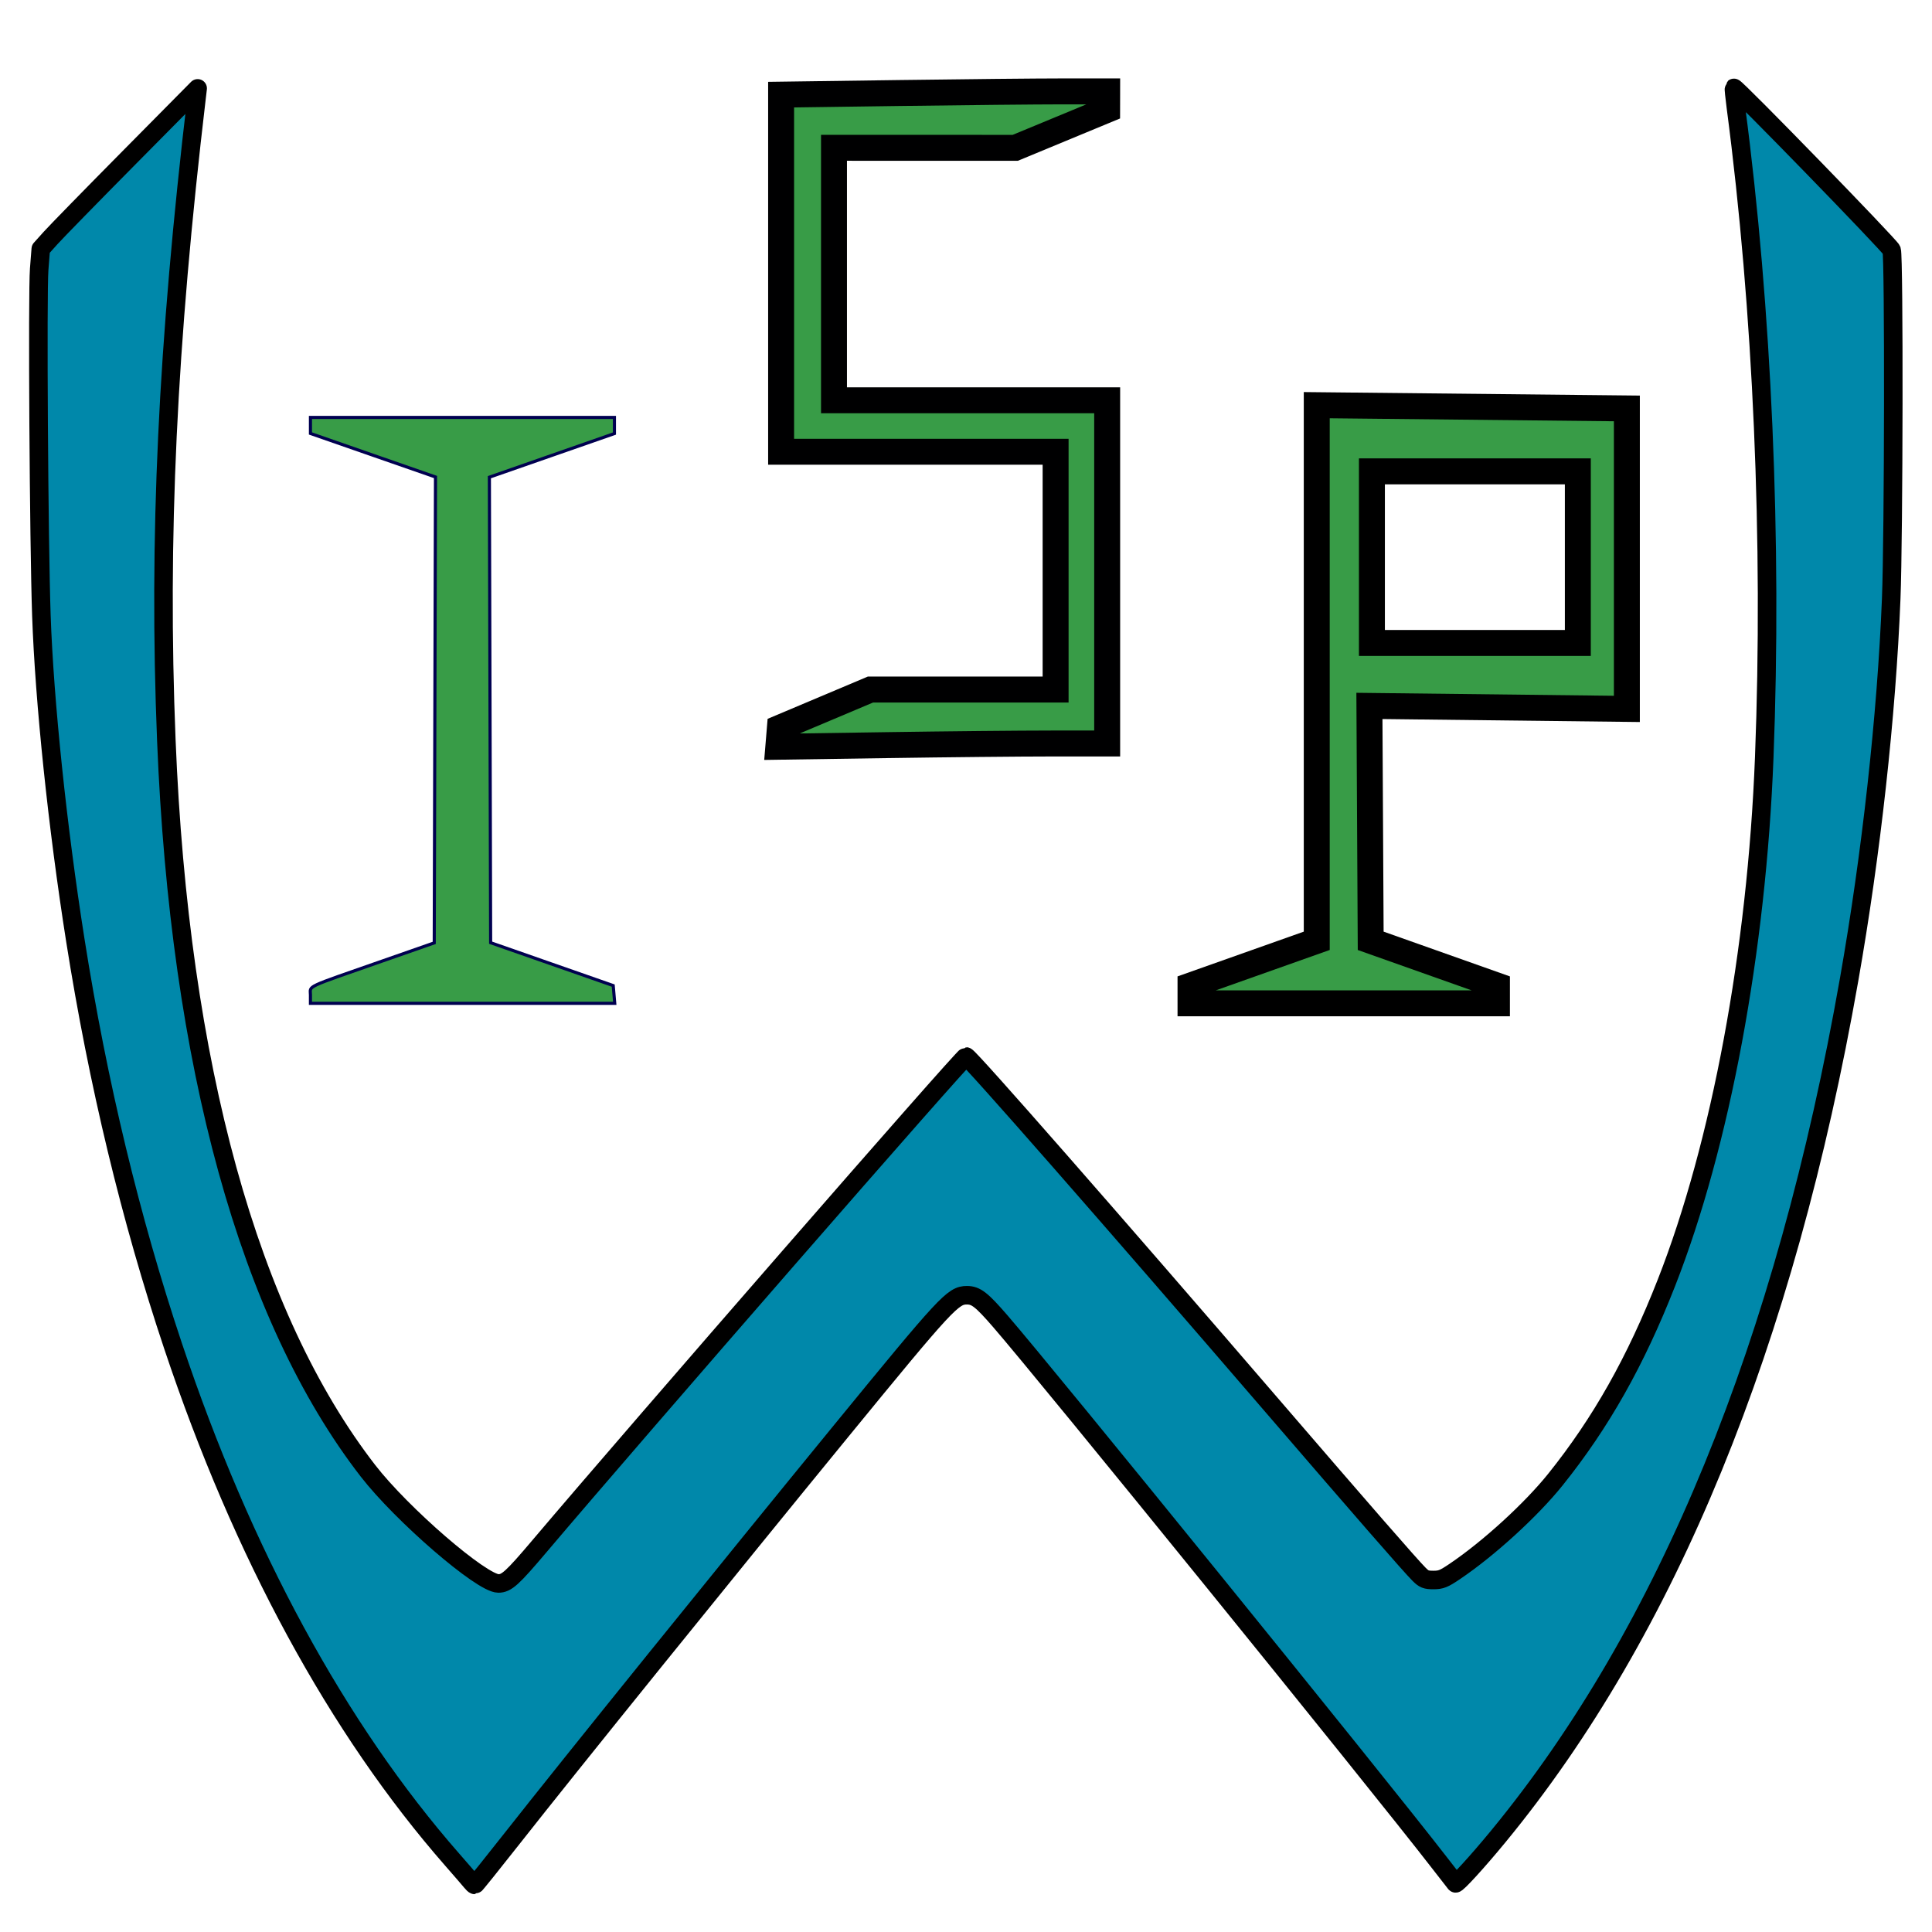
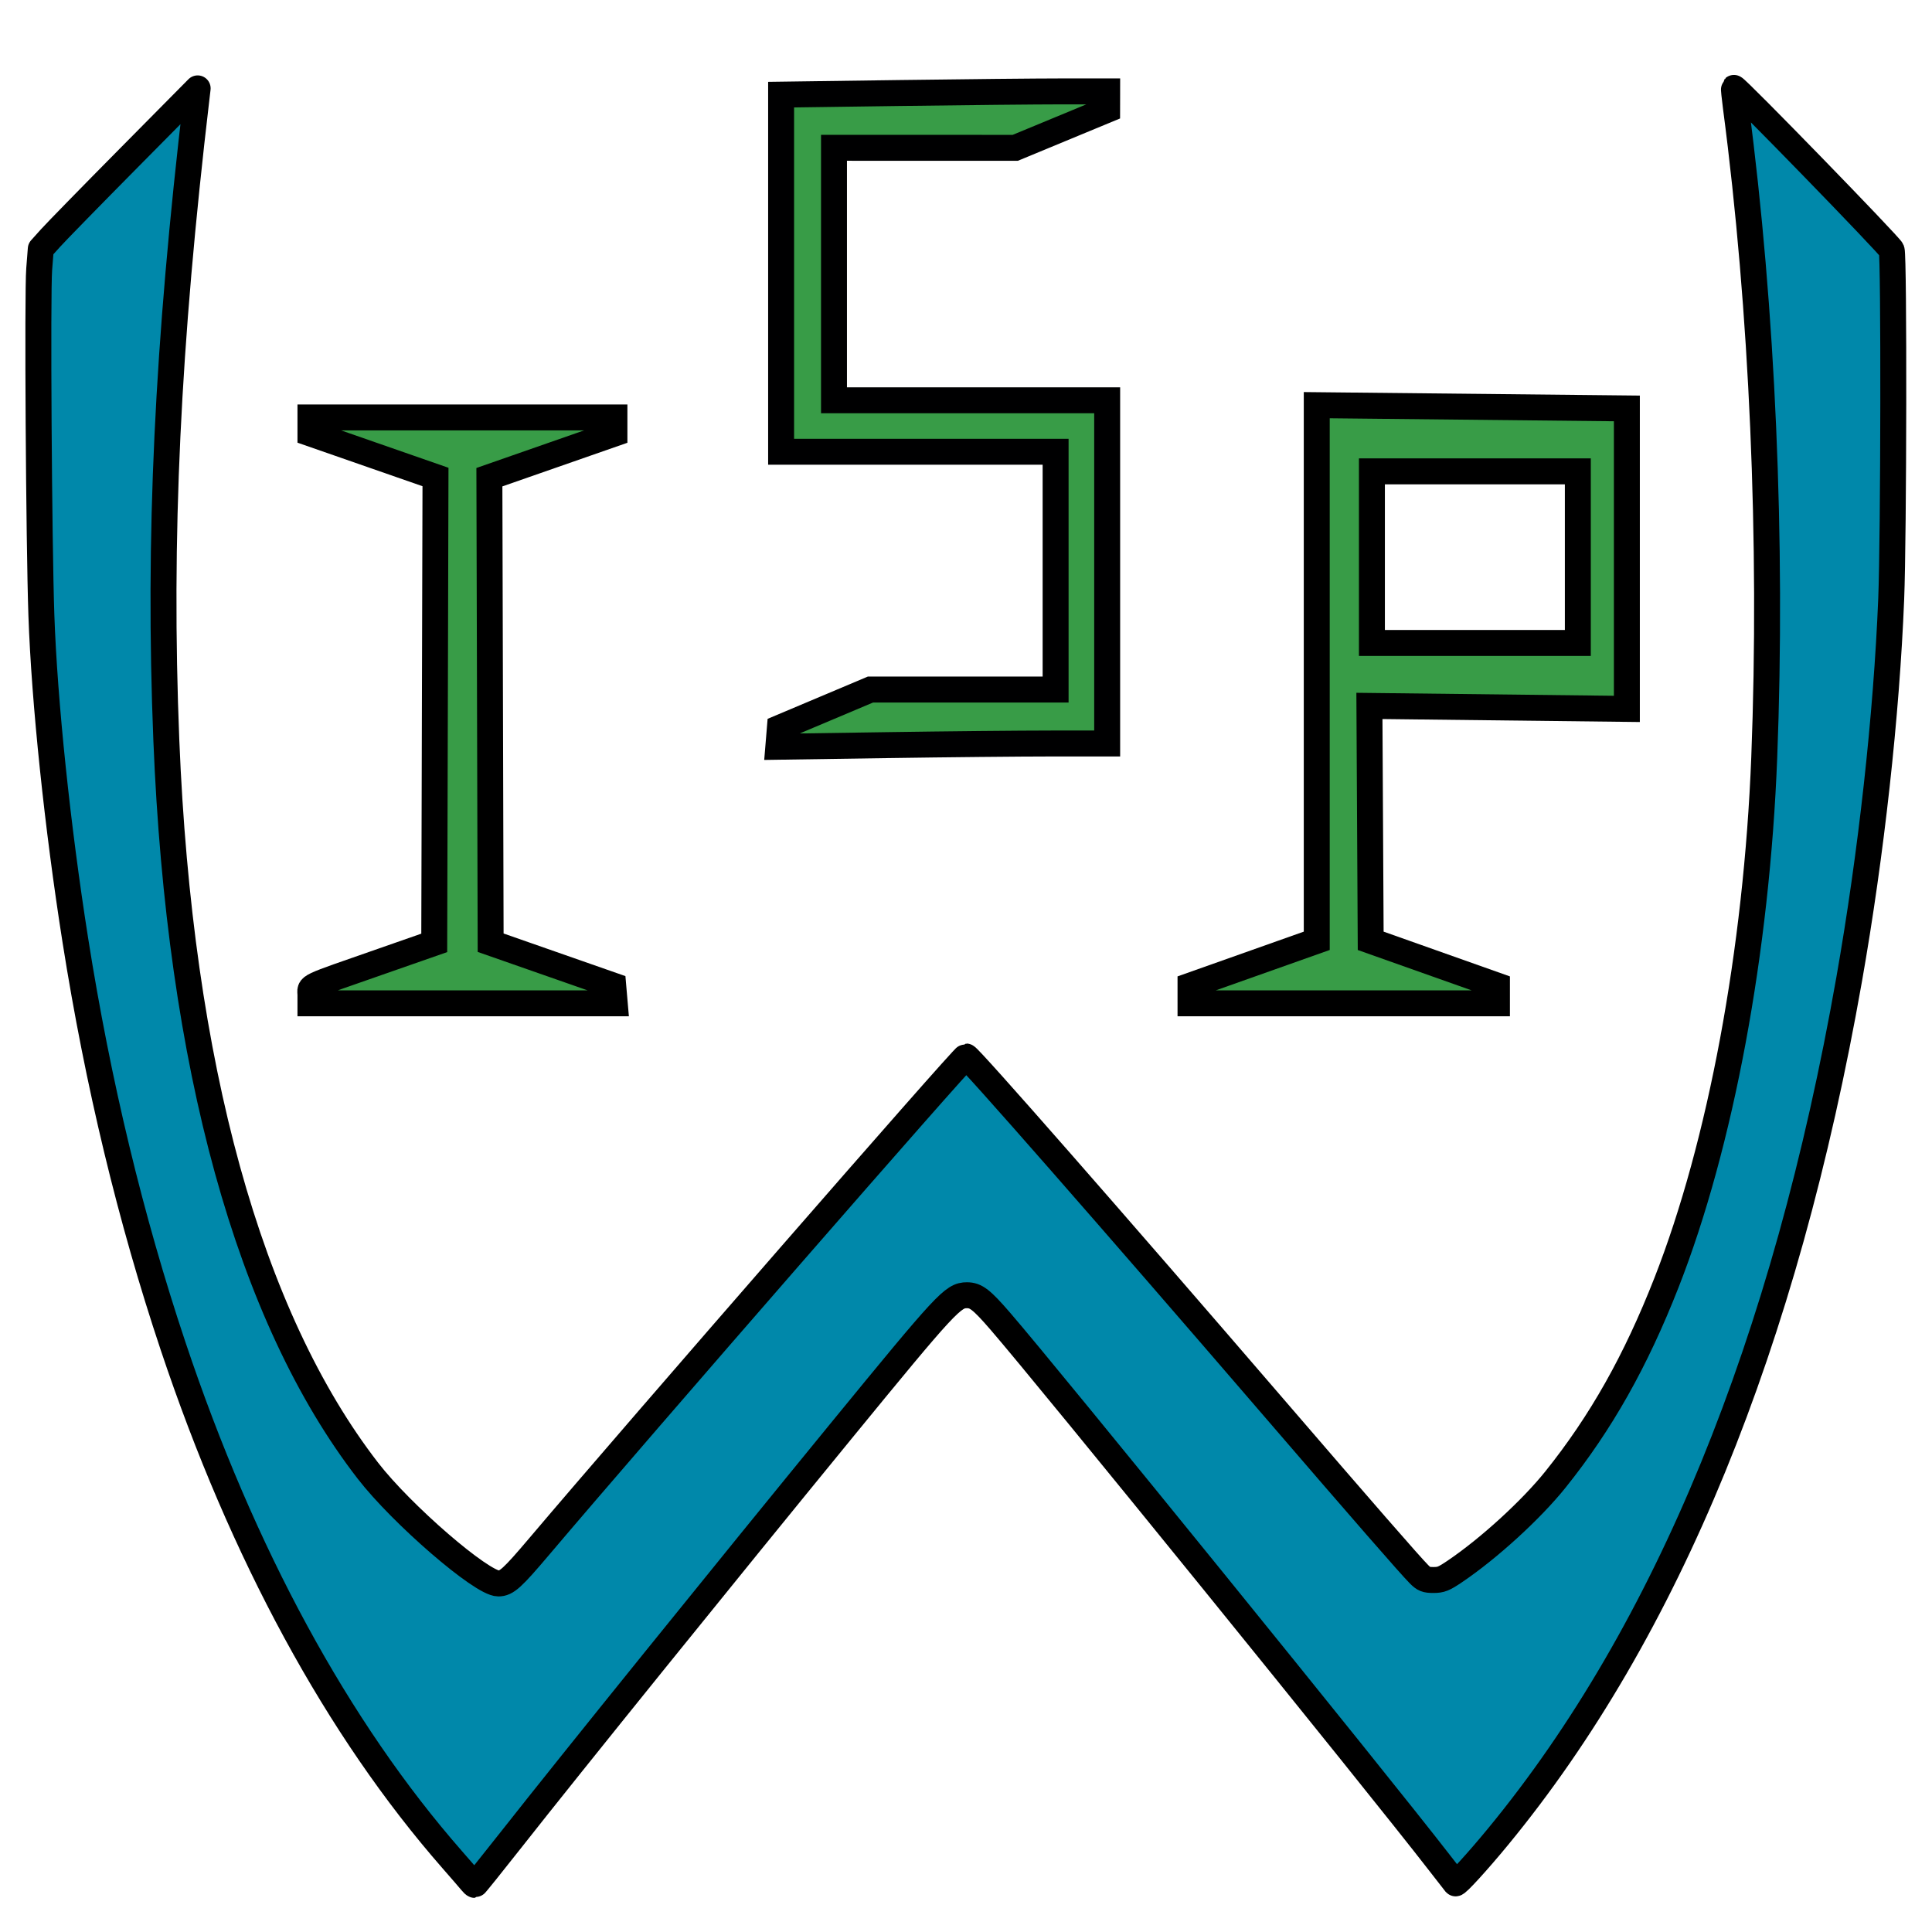
<svg xmlns="http://www.w3.org/2000/svg" width="52.13mm" height="52.13mm" viewBox="0 0 52.13 52.13" version="1.1" id="svg8">
  <defs id="defs2" />
  <g id="layer1" transform="translate(-33.98083,-15.7345)">
    <g id="g863" style="stroke-width:0.177;stroke-miterlimit:10;stroke-dasharray:none">
-       <path style="opacity:1;fill:#389c47;fill-opacity:1;stroke:#000050;stroke-width:0.318;stroke-miterlimit:4;stroke-dasharray:none;stroke-opacity:1" d="m 31.659,101.466 c 0,-0.988 -0.728,-0.645 7.375,-3.476 l 5.25,-1.834 0.064,-23.756 0.064,-23.756 -6.376,-2.22 -6.376,-2.22 v -0.817 -0.817 h 15.5 15.5 v 0.822 0.822 l -6.376,2.225 -6.376,2.225 0.064,23.737 0.064,23.737 6.25,2.186 6.25,2.186 0.078,0.905 0.078,0.905 H 47.174 31.659 Z" id="path839" transform="matrix(0.2645833,0,0,0.2645833,33.98083,15.7345)" />
+       <path style="opacity:1;fill:#389c47;fill-opacity:1;stroke:#000000;stroke-width:2.646;stroke-miterlimit:4;stroke-dasharray:none;stroke-opacity:1" d="m 31.659,101.466 c 0,-0.988 -0.728,-0.645 7.375,-3.476 l 5.25,-1.834 0.064,-23.756 0.064,-23.756 -6.376,-2.22 -6.376,-2.22 v -0.817 -0.817 h 15.5 15.5 v 0.822 0.822 l -6.376,2.225 -6.376,2.225 0.064,23.737 0.064,23.737 6.25,2.186 6.25,2.186 0.078,0.905 0.078,0.905 H 47.174 31.659 Z" id="path839" transform="matrix(0.2645833,0,0,0.2645833,33.98083,15.7345)" />
      <path style="opacity:1;fill:#389c47;fill-opacity:1;stroke:#000001;stroke-width:2.646;stroke-miterlimit:4;stroke-dasharray:none;stroke-opacity:1" d="m 79.454,75.184 0.08,-0.968 4.618,-1.948 4.618,-1.948 h 9.819 9.063 v -24.25 h -13.619 -14.375 V 27.861 9.652 L 91.7,9.486 C 98.322,9.395 105.804,9.32 108.325,9.32 h 4.584 l -0.002,0.938 -0.002,0.938 -4.685,1.94 -4.685,1.94 -10.188,-0.002 -8.296,-0.002 v 12.875 12.875 H 98.035 112.91 v 17.5 17.5 l -5.688,2.5e-4 c -3.128,1.7e-4 -10.674,0.075 -16.768,0.166 l -11.08,0.166 0.08,-0.968 z" id="path841" transform="matrix(0.2645833,0,0,0.2645833,33.98083,15.7345)" />
      <path style="opacity:1;fill:#389c47;fill-opacity:1;stroke:#000000;stroke-width:2.646;stroke-miterlimit:4;stroke-dasharray:none;stroke-opacity:1" d="m 121.409,100.508 12.875,-4.564 -5.4e-4,-54.624 31.626,0.331 v 30.643 l -26.255,-0.304 0.13,23.955 12.875,4.564 v 1.81 h -31.25 z m 39.5,-52.438 h -21 v 17.5 h 21 z" id="path843" transform="matrix(0.2645833,0,0,0.2645833,33.98083,15.7345)" />
    </g>
    <g id="g877" style="stroke-width:0.177;stroke-miterlimit:10;stroke-dasharray:none" />
    <g id="g871" style="stroke-width:0.177;stroke-miterlimit:10;stroke-dasharray:none" />
-     <path style="opacity:1;fill:#0088aa;fill-opacity:1;stroke:#000000;stroke-width:1.89;stroke-linecap:square;stroke-linejoin:round;stroke-miterlimit:10;stroke-dasharray:none;stroke-opacity:1;paint-order:markers fill stroke" d="m 176.492,251.366 c -0.146,-0.182 -1.024,-1.197 -1.951,-2.256 -11.669,-13.322 -21.378,-31.188 -28.462,-52.377 -4.328,-12.946 -7.66,-26.779 -9.963,-41.366 -1.821,-11.533 -3.158,-24.328 -3.464,-33.146 -0.256,-7.378 -0.417,-32.836 -0.224,-35.301 l 0.162,-2.067 1.002,-1.115 c 0.551,-0.613 4.15,-4.297 7.999,-8.186 l 6.998,-7.071 -0.1,0.845 c -2.996,25.358 -3.925,45.064 -3.095,65.623 1.339,33.149 8.424,58.826 20.559,74.509 3.451,4.459 11.591,11.493 13.302,11.493 0.839,0 1.413,-0.52 4.185,-3.792 10.314,-12.174 43.224,-49.948 43.516,-49.948 0.294,0 15.047,16.835 31.294,35.709 9.127,10.603 14.011,16.207 14.9,17.097 0.502,0.502 0.7,0.581 1.466,0.581 0.769,0 1.057,-0.115 2.176,-0.871 3.465,-2.338 7.792,-6.29 10.269,-9.38 4.643,-5.79 8.173,-12.049 11.318,-20.067 5.525,-14.083 9.206,-33.854 9.971,-53.563 0.853,-21.977 -0.182,-45.734 -2.888,-66.288 -0.141,-1.068 -0.231,-1.966 -0.201,-1.996 0.136,-0.136 15.939,16.116 16.084,16.541 0.246,0.719 0.209,29.197 -0.047,35.568 -0.477,11.893 -2.036,26.001 -4.284,38.784 -6.528,37.117 -18.548,66.476 -35.795,87.434 -2.091,2.541 -4.246,4.902 -4.357,4.773 -0.042,-0.049 -0.784,-1.003 -1.65,-2.121 -6.617,-8.545 -39.922,-49.613 -44.776,-55.214 -1.905,-2.198 -2.475,-2.64 -3.398,-2.64 -1.418,0 -2.099,0.736 -12.822,13.837 -11.756,14.364 -27.688,34.096 -33.582,41.59 -2.037,2.59 -3.743,4.71 -3.791,4.71 -0.049,0.002 -0.208,-0.147 -0.354,-0.33 z" id="path865" transform="scale(0.2645833)" />
+     <path style="opacity:1;fill:#0088aa;fill-opacity:1;stroke:#000000;stroke-width:2.646;stroke-linecap:square;stroke-linejoin:round;stroke-miterlimit:10;stroke-dasharray:none;stroke-opacity:1;paint-order:markers fill stroke" d="m 176.492,251.366 c -0.146,-0.182 -1.024,-1.197 -1.951,-2.256 -11.669,-13.322 -21.378,-31.188 -28.462,-52.377 -4.328,-12.946 -7.66,-26.779 -9.963,-41.366 -1.821,-11.533 -3.158,-24.328 -3.464,-33.146 -0.256,-7.378 -0.417,-32.836 -0.224,-35.301 l 0.162,-2.067 1.002,-1.115 c 0.551,-0.613 4.15,-4.297 7.999,-8.186 l 6.998,-7.071 -0.1,0.845 c -2.996,25.358 -3.925,45.064 -3.095,65.623 1.339,33.149 8.424,58.826 20.559,74.509 3.451,4.459 11.591,11.493 13.302,11.493 0.839,0 1.413,-0.52 4.185,-3.792 10.314,-12.174 43.224,-49.948 43.516,-49.948 0.294,0 15.047,16.835 31.294,35.709 9.127,10.603 14.011,16.207 14.9,17.097 0.502,0.502 0.7,0.581 1.466,0.581 0.769,0 1.057,-0.115 2.176,-0.871 3.465,-2.338 7.792,-6.29 10.269,-9.38 4.643,-5.79 8.173,-12.049 11.318,-20.067 5.525,-14.083 9.206,-33.854 9.971,-53.563 0.853,-21.977 -0.182,-45.734 -2.888,-66.288 -0.141,-1.068 -0.231,-1.966 -0.201,-1.996 0.136,-0.136 15.939,16.116 16.084,16.541 0.246,0.719 0.209,29.197 -0.047,35.568 -0.477,11.893 -2.036,26.001 -4.284,38.784 -6.528,37.117 -18.548,66.476 -35.795,87.434 -2.091,2.541 -4.246,4.902 -4.357,4.773 -0.042,-0.049 -0.784,-1.003 -1.65,-2.121 -6.617,-8.545 -39.922,-49.613 -44.776,-55.214 -1.905,-2.198 -2.475,-2.64 -3.398,-2.64 -1.418,0 -2.099,0.736 -12.822,13.837 -11.756,14.364 -27.688,34.096 -33.582,41.59 -2.037,2.59 -3.743,4.71 -3.791,4.71 -0.049,0.002 -0.208,-0.147 -0.354,-0.33 z" id="path865" transform="scale(0.2645833)" />
  </g>
</svg>
